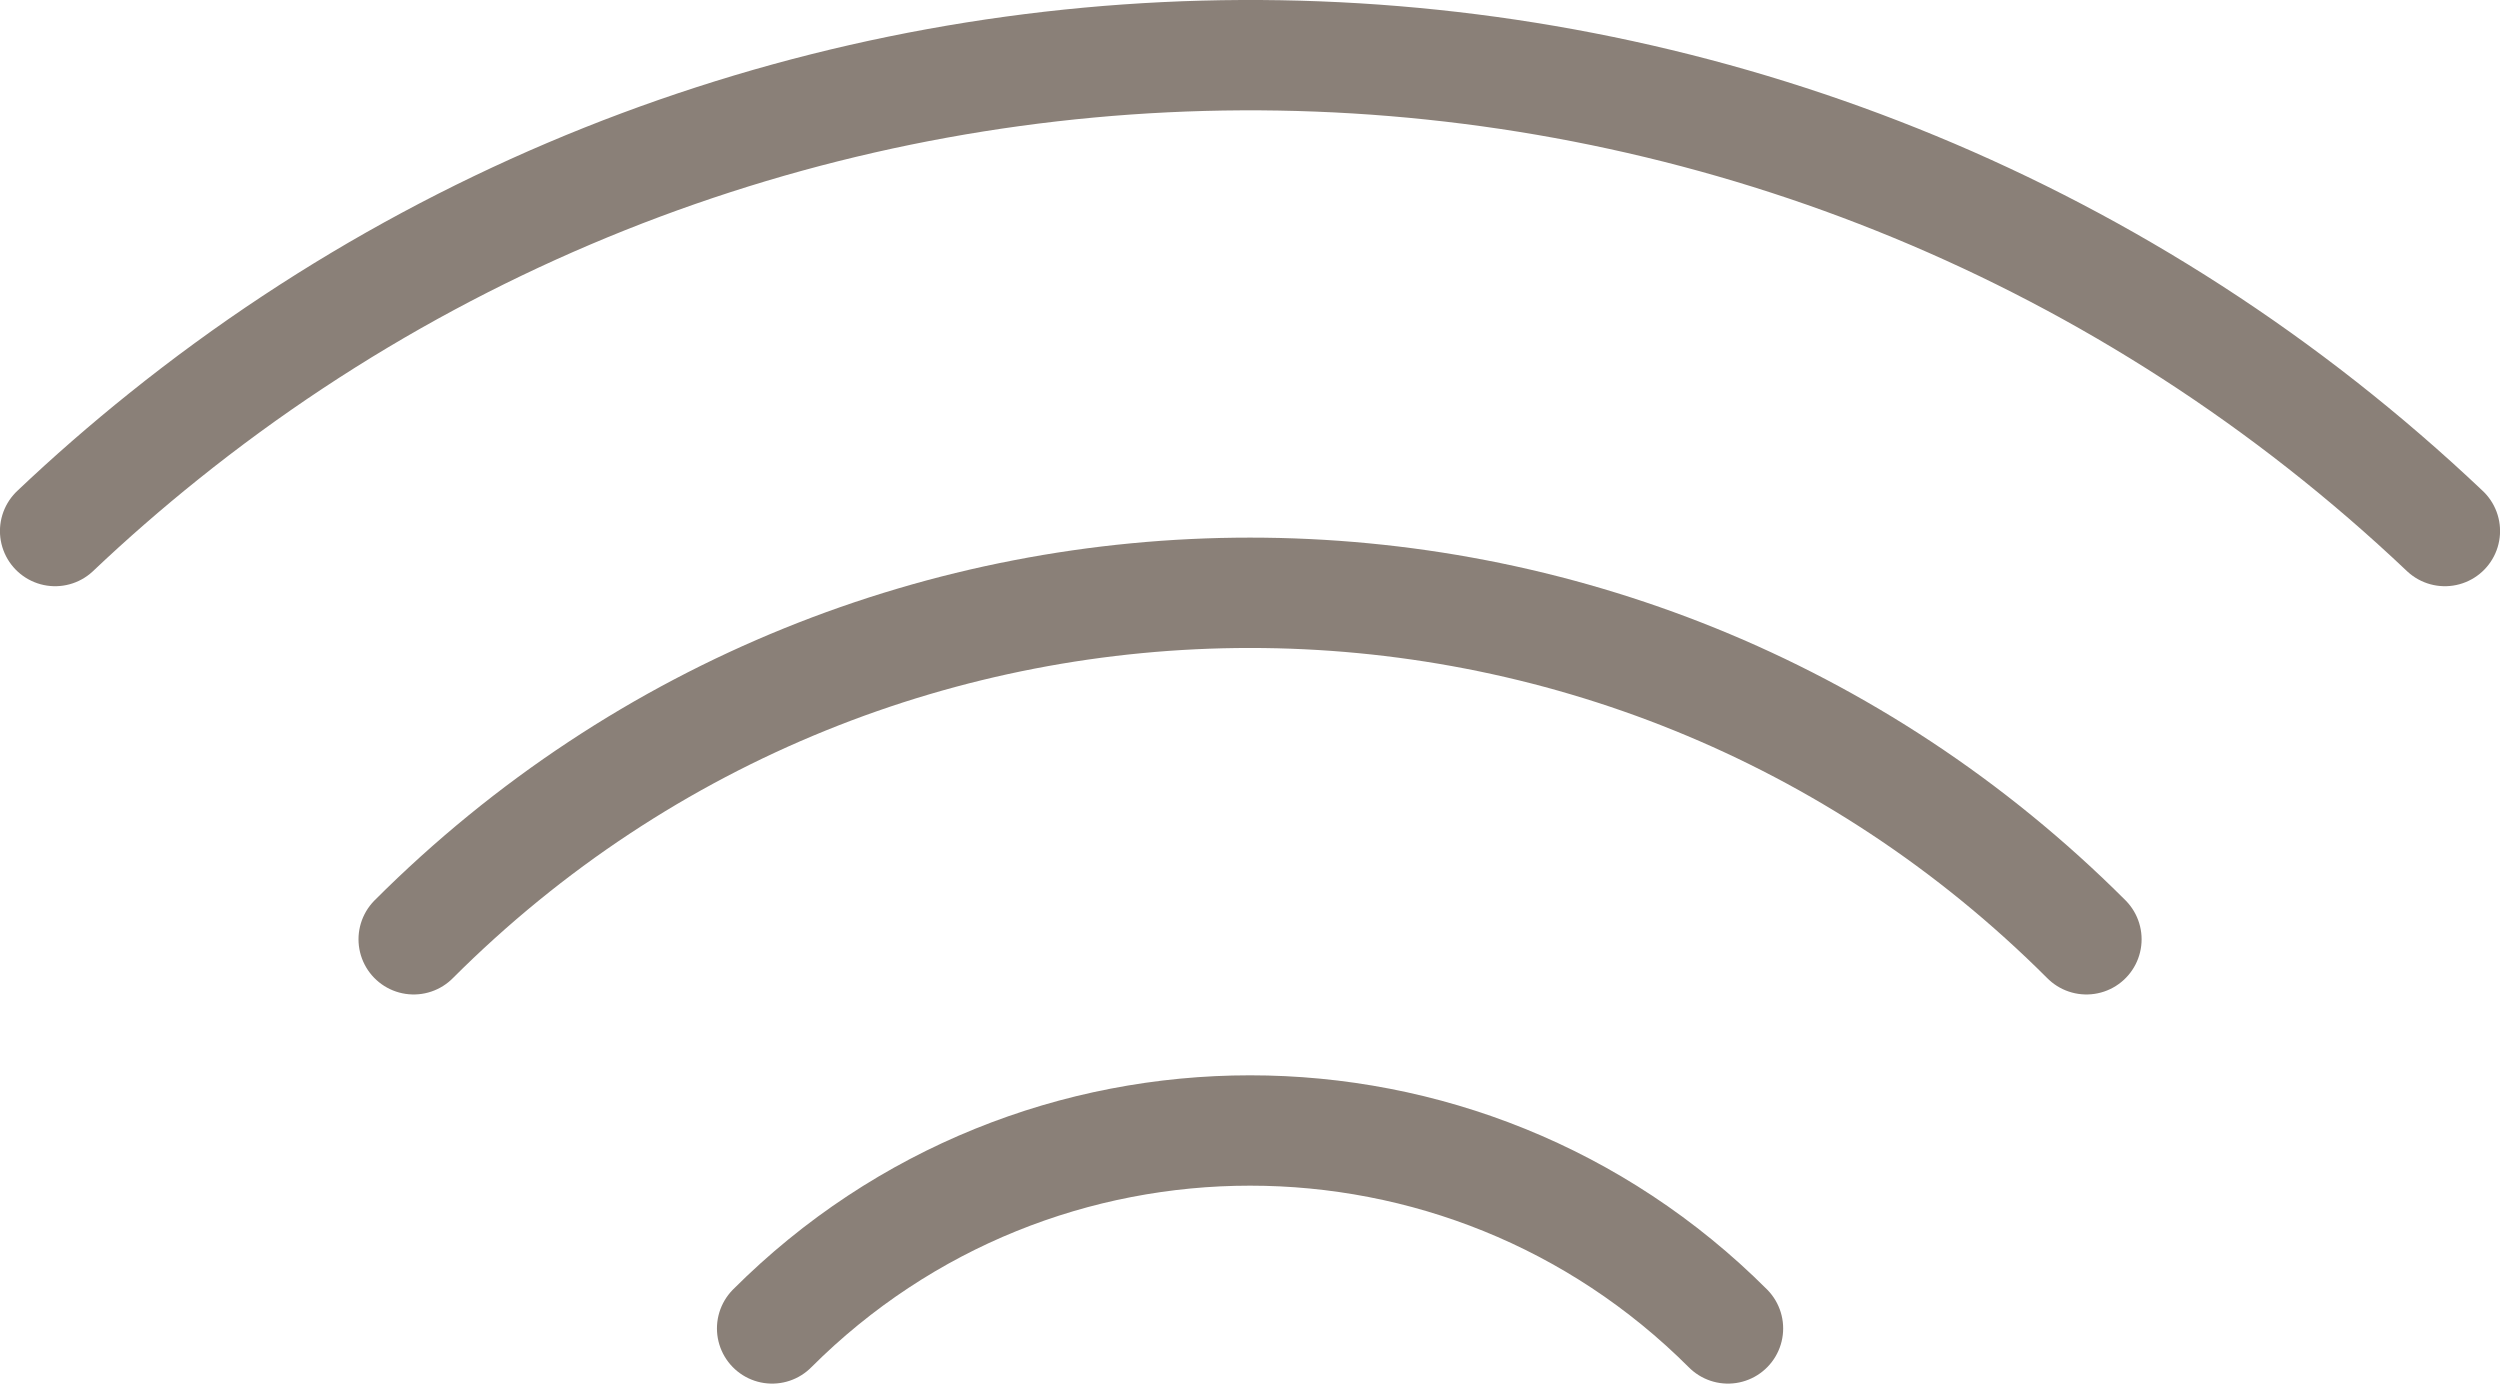
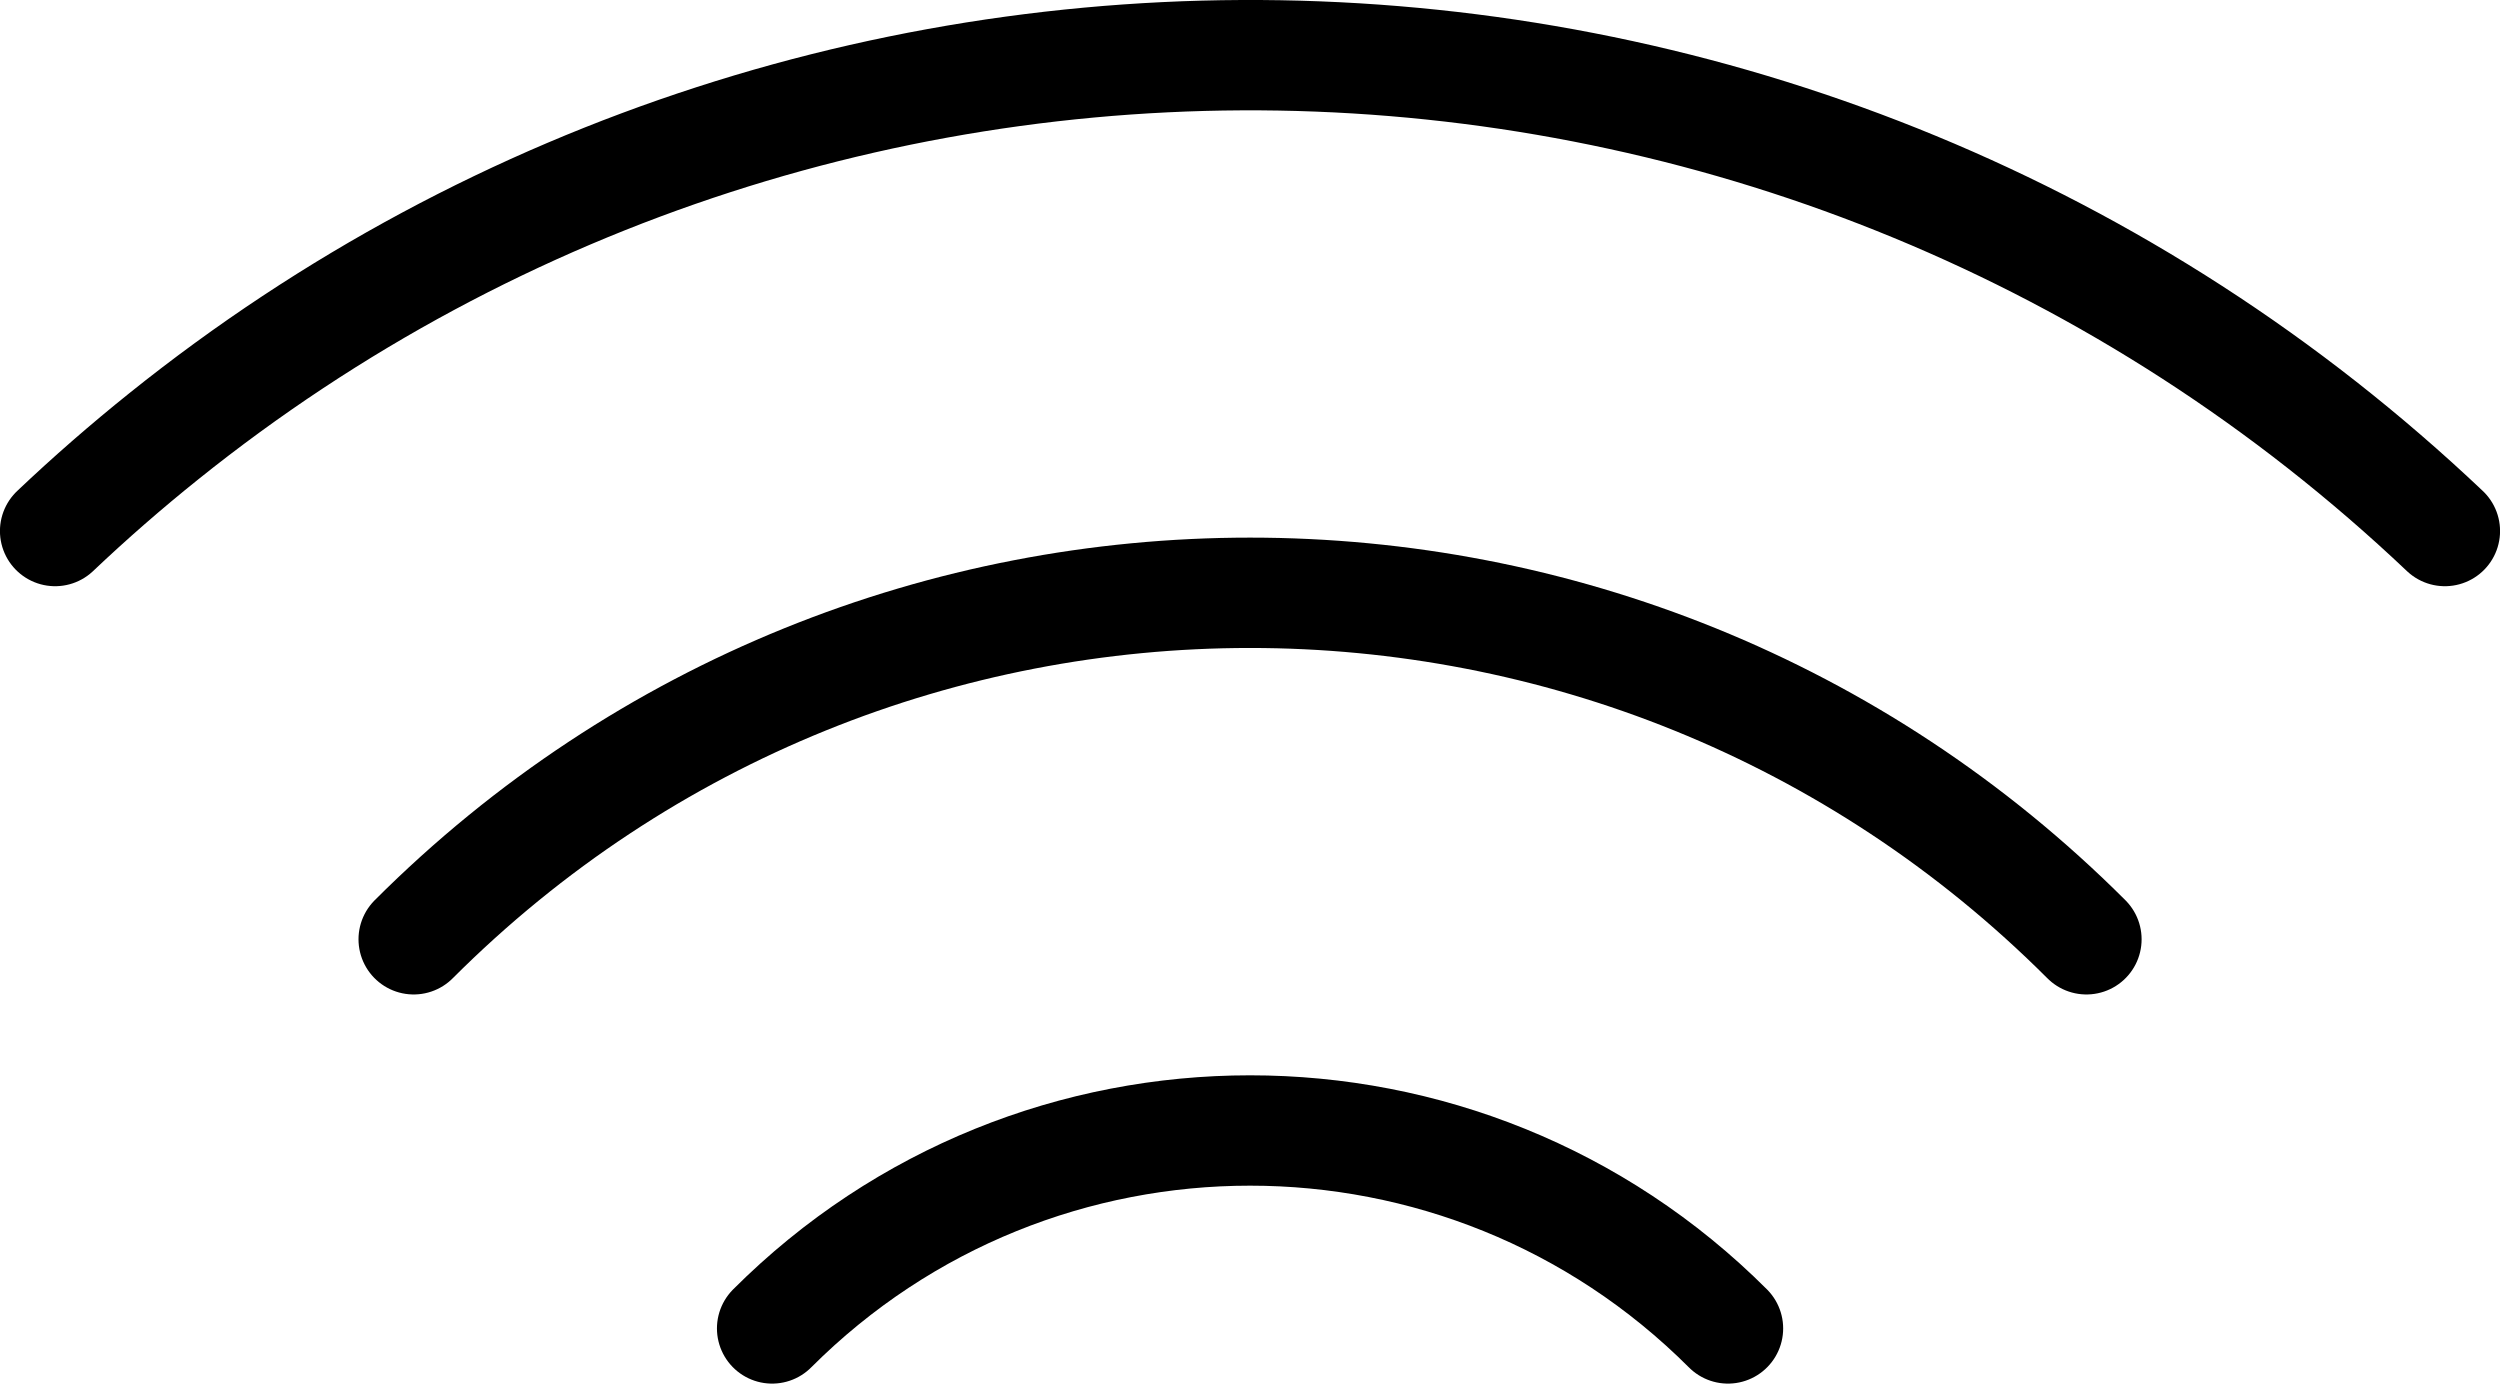
<svg xmlns="http://www.w3.org/2000/svg" preserveAspectRatio="none" overflow="visible" style="display: block;" width="23.539" height="13.028" viewBox="0 0 23.539 13.028" fill="none">
  <g id="Group">
-     <path id="Vector" d="M0.519 5C0.848 4.688 1.189 4.391 1.542 4.108C7.853 -0.958 17.047 -0.66 23.02 5" stroke="#8A8078" stroke-width="1.039" stroke-linecap="round" stroke-linejoin="round" />
-     <path id="Vector_2" d="M19.645 8.844C15.295 4.494 8.244 4.494 3.895 8.844M16.27 12.508C13.785 10.023 9.755 10.023 7.27 12.508" stroke="#8A8078" stroke-width="1.039" stroke-linecap="round" stroke-linejoin="round" />
+     <path id="Vector" d="M0.519 5C0.848 4.688 1.189 4.391 1.542 4.108C7.853 -0.958 17.047 -0.66 23.02 5" stroke="currentColor" stroke-width="1.039" stroke-linecap="round" stroke-linejoin="round" />
+     <path id="Vector_2" d="M19.645 8.844C15.295 4.494 8.244 4.494 3.895 8.844M16.27 12.508C13.785 10.023 9.755 10.023 7.27 12.508" stroke="currentColor" stroke-width="1.039" stroke-linecap="round" stroke-linejoin="round" />
  </g>
</svg>
